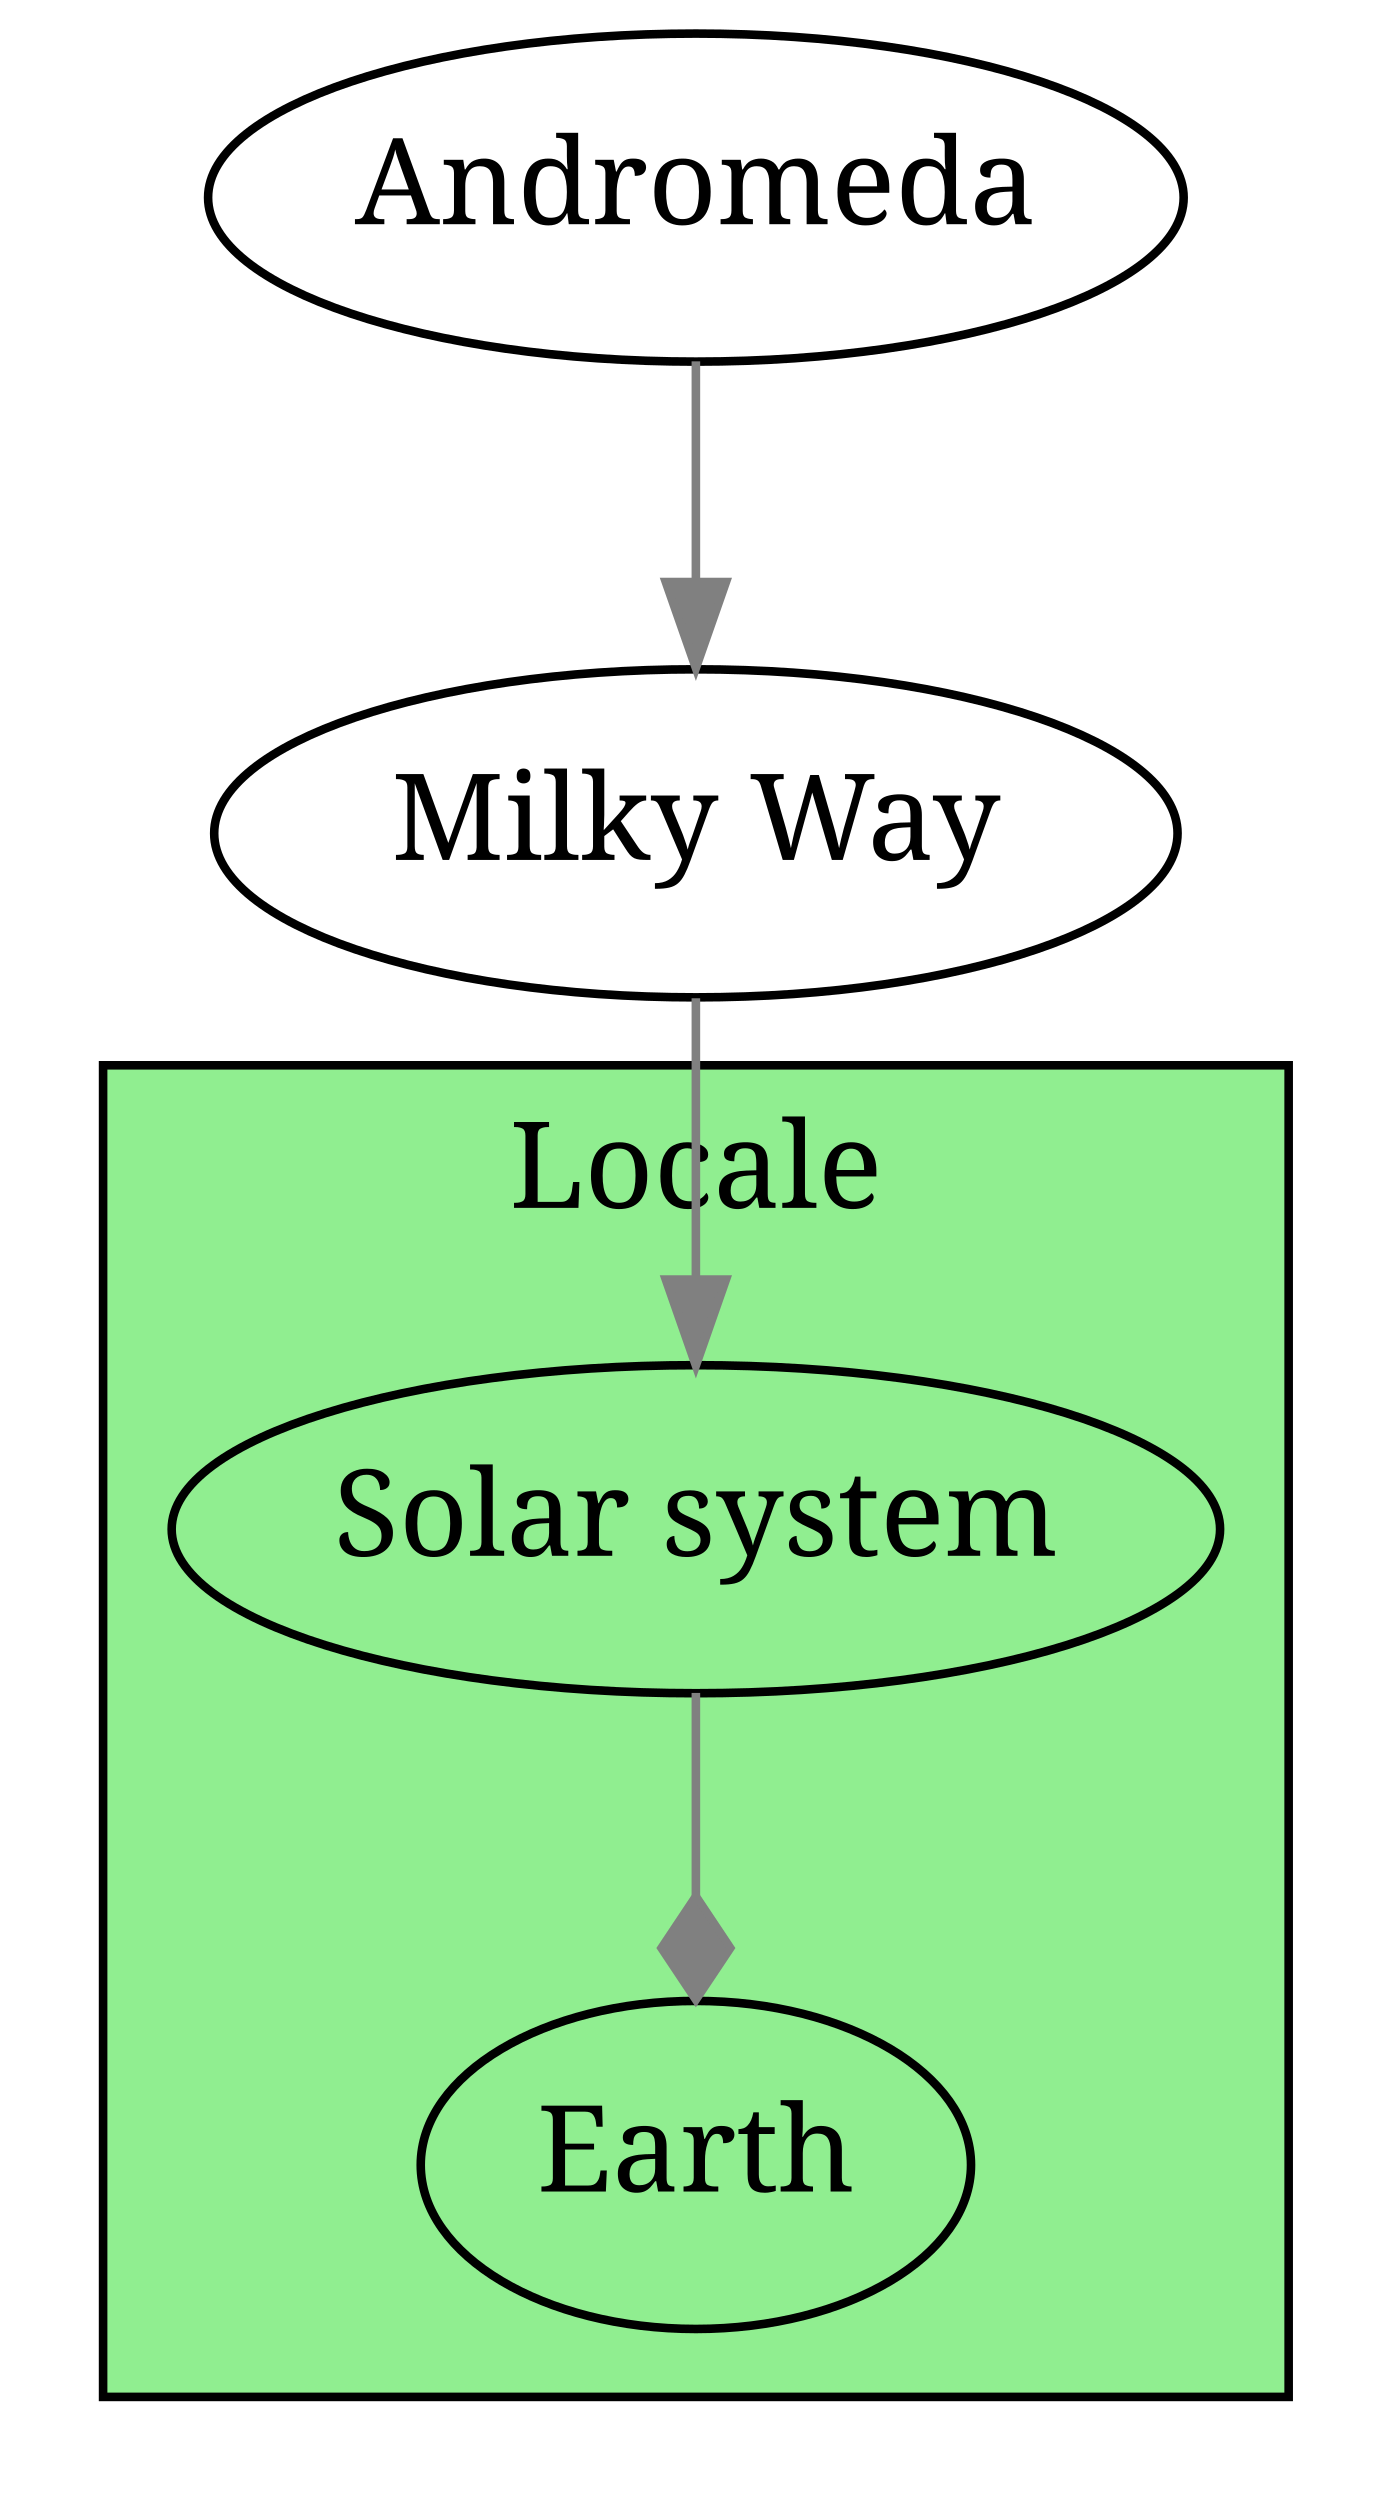
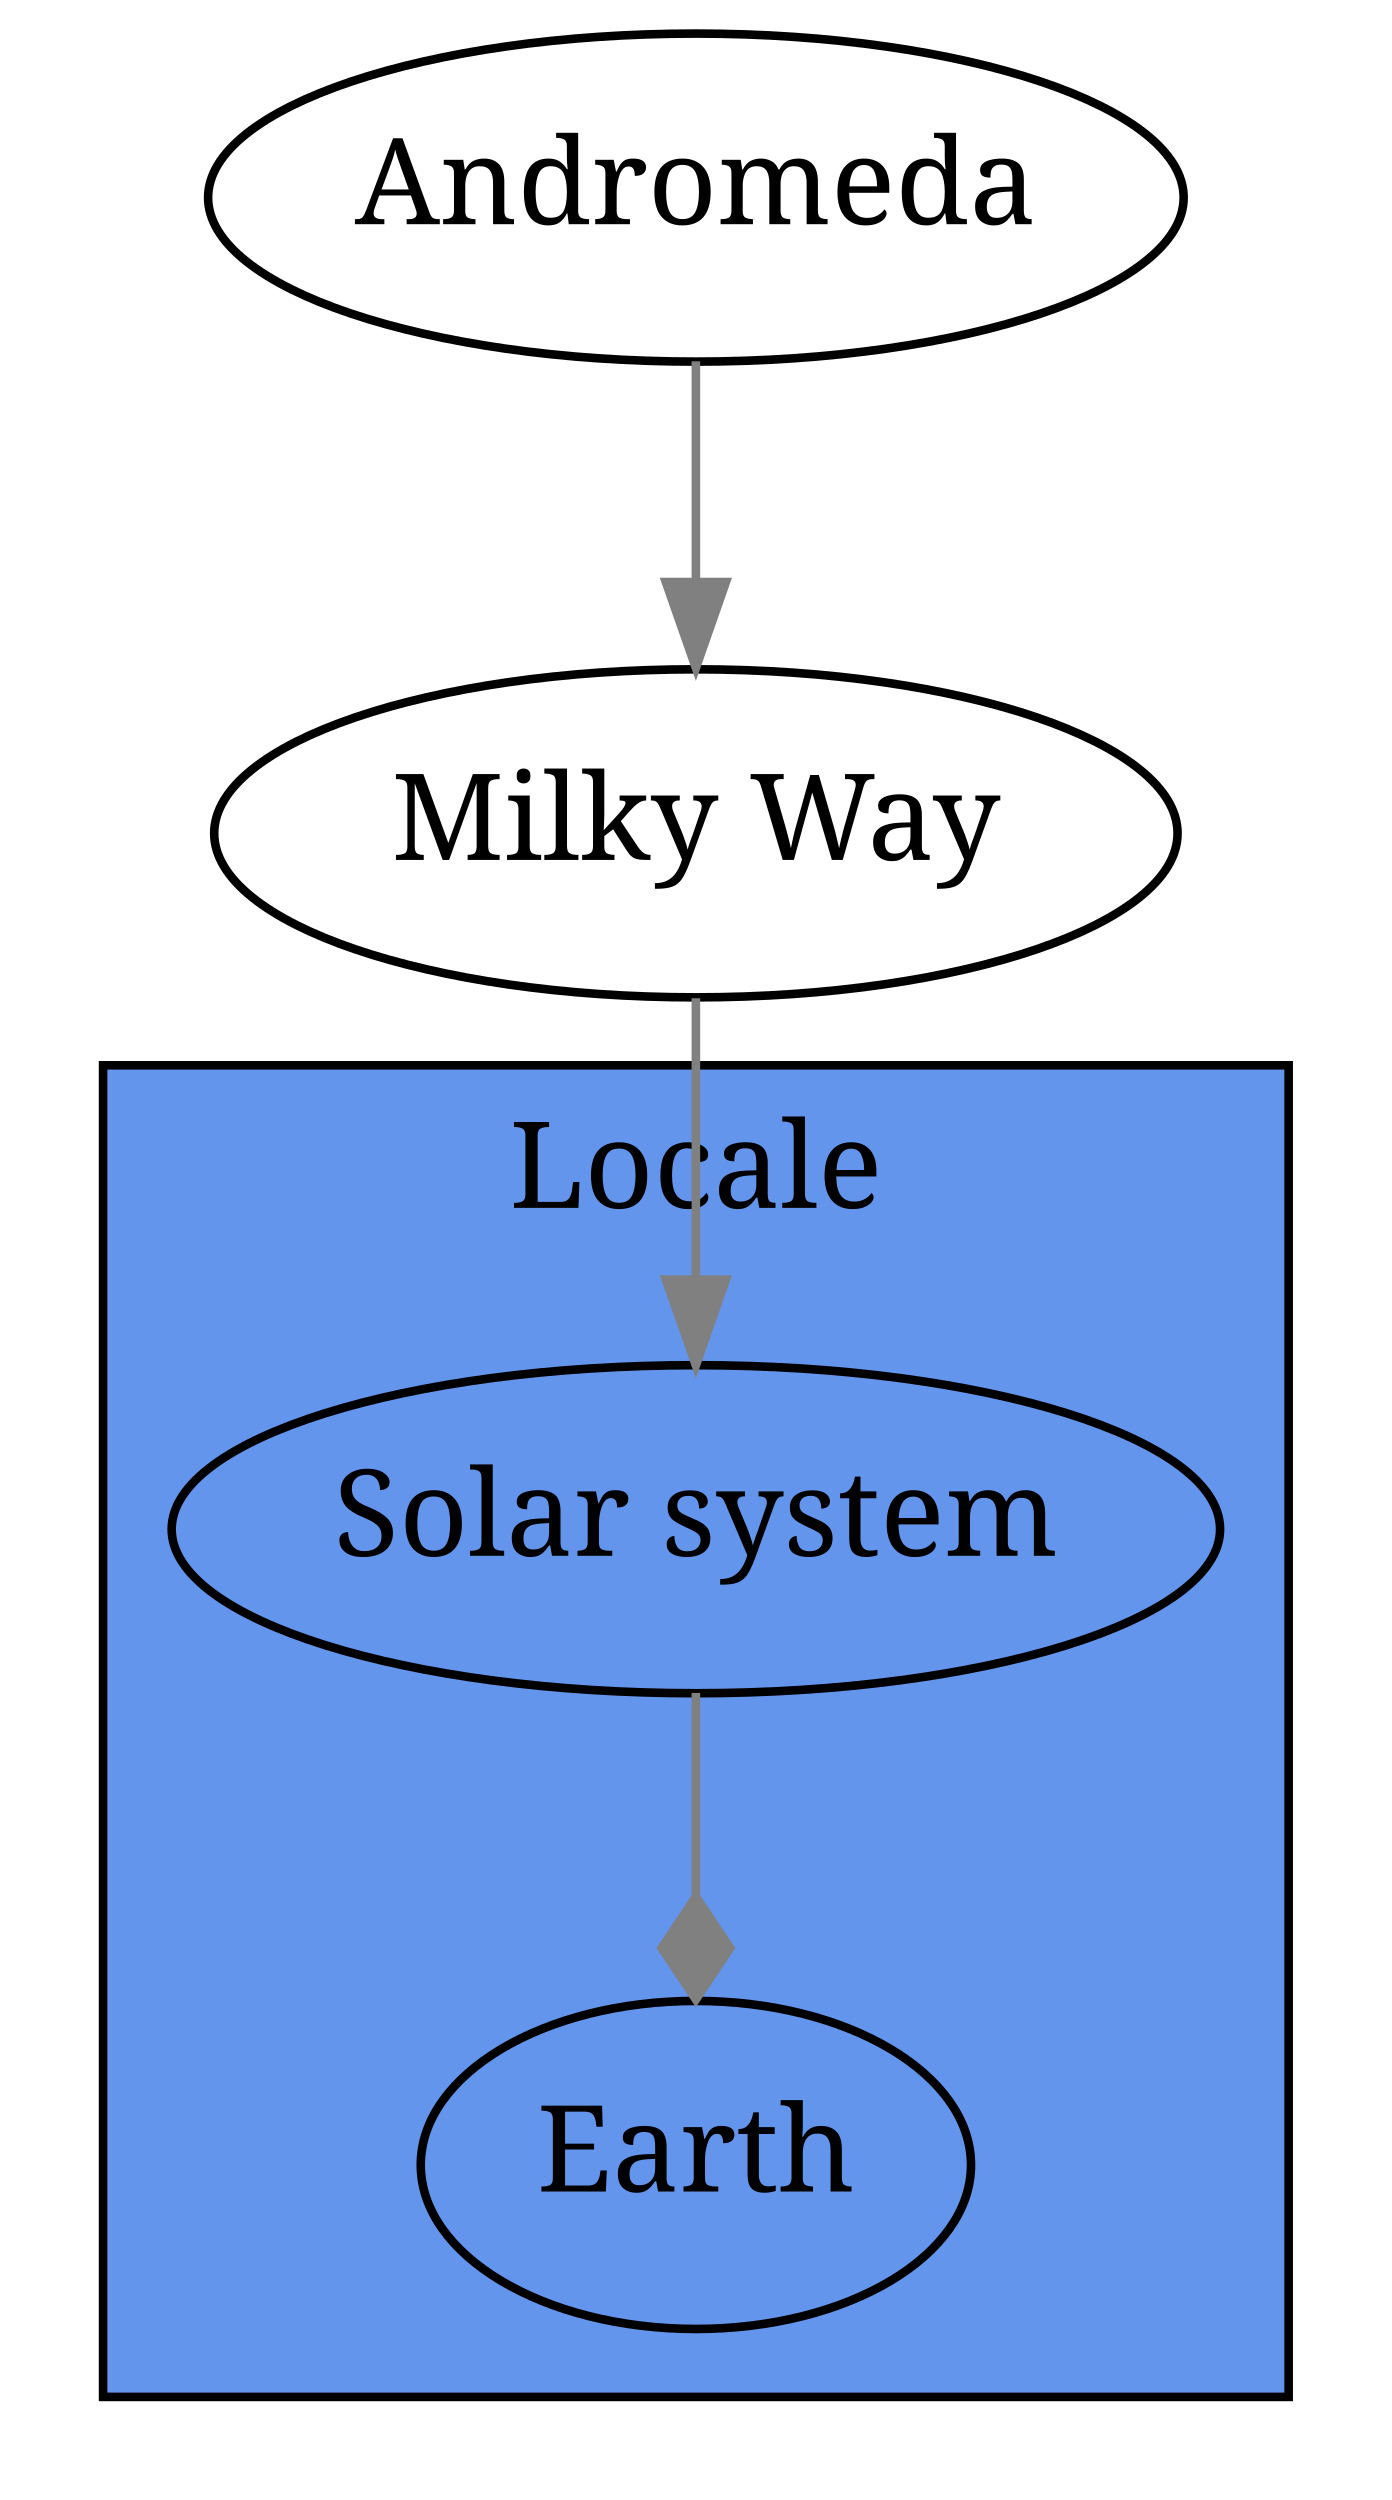
<svg xmlns="http://www.w3.org/2000/svg" width="162pt" height="291pt" viewBox="0.00 0.00 162.00 291.00">
  <g id="graph1" class="graph" transform="scale(1 1) rotate(0) translate(4 287)">
    <polygon fill="white" stroke="white" points="-4,5 -4,-287 159,-287 159,5 -4,5" />
    <g id="graph2" class="cluster">
-       <polygon fill="lightgreen" stroke="black" points="8,-8 8,-163 146,-163 146,-8 8,-8" />
+       <polygon fill="cornflowerblue" stroke="black" points="8,-8 8,-163 146,-163 146,-8 8,-8" />
      <text text-anchor="middle" x="77" y="-146.4" font-family="Times Roman,serif" font-size="14.00">Locale</text>
    </g>
    <g id="node1" class="node">
      <ellipse fill="none" stroke="black" cx="77" cy="-264" rx="56.778" ry="19.092" />
      <text text-anchor="middle" x="77" y="-260.9" font-family="Times Roman,serif" font-size="14.00">Andromeda</text>
    </g>
    <g id="node2" class="node">
      <ellipse fill="none" stroke="black" cx="77" cy="-190" rx="56.068" ry="19.092" />
      <text text-anchor="middle" x="77" y="-186.9" font-family="Times Roman,serif" font-size="14.00">Milky Way</text>
    </g>
    <g id="edge3" class="edge">
      <path fill="none" stroke="grey" d="M77,-244.943C77,-237.149 77,-227.954 77,-219.338" />
      <polygon fill="grey" stroke="grey" points="80.5,-219.249 77,-209.249 73.5,-219.249 80.5,-219.249" />
    </g>
    <g id="node4" class="node">
      <ellipse fill="none" stroke="black" cx="77" cy="-109" rx="61.018" ry="19.092" />
      <text text-anchor="middle" x="77" y="-105.9" font-family="Times Roman,serif" font-size="14.00">Solar system</text>
    </g>
    <g id="edge5" class="edge">
      <path fill="none" stroke="grey" d="M77,-170.804C77,-161.12 77,-149.164 77,-138.356" />
      <polygon fill="grey" stroke="grey" points="80.5,-138.058 77,-128.058 73.5,-138.058 80.5,-138.058" />
    </g>
    <g id="node5" class="node">
      <ellipse fill="none" stroke="black" cx="77" cy="-35" rx="32.026" ry="19.092" />
      <text text-anchor="middle" x="77" y="-31.9" font-family="Times Roman,serif" font-size="14.00">Earth</text>
    </g>
    <g id="edge7" class="edge">
      <path fill="none" stroke="grey" d="M77,-89.943C77,-82.749 77,-74.36 77,-66.336" />
      <polygon fill="grey" stroke="grey" points="77,-66.249 73,-60.249 77,-54.249 81,-60.249 77,-66.249" />
    </g>
  </g>
</svg>
